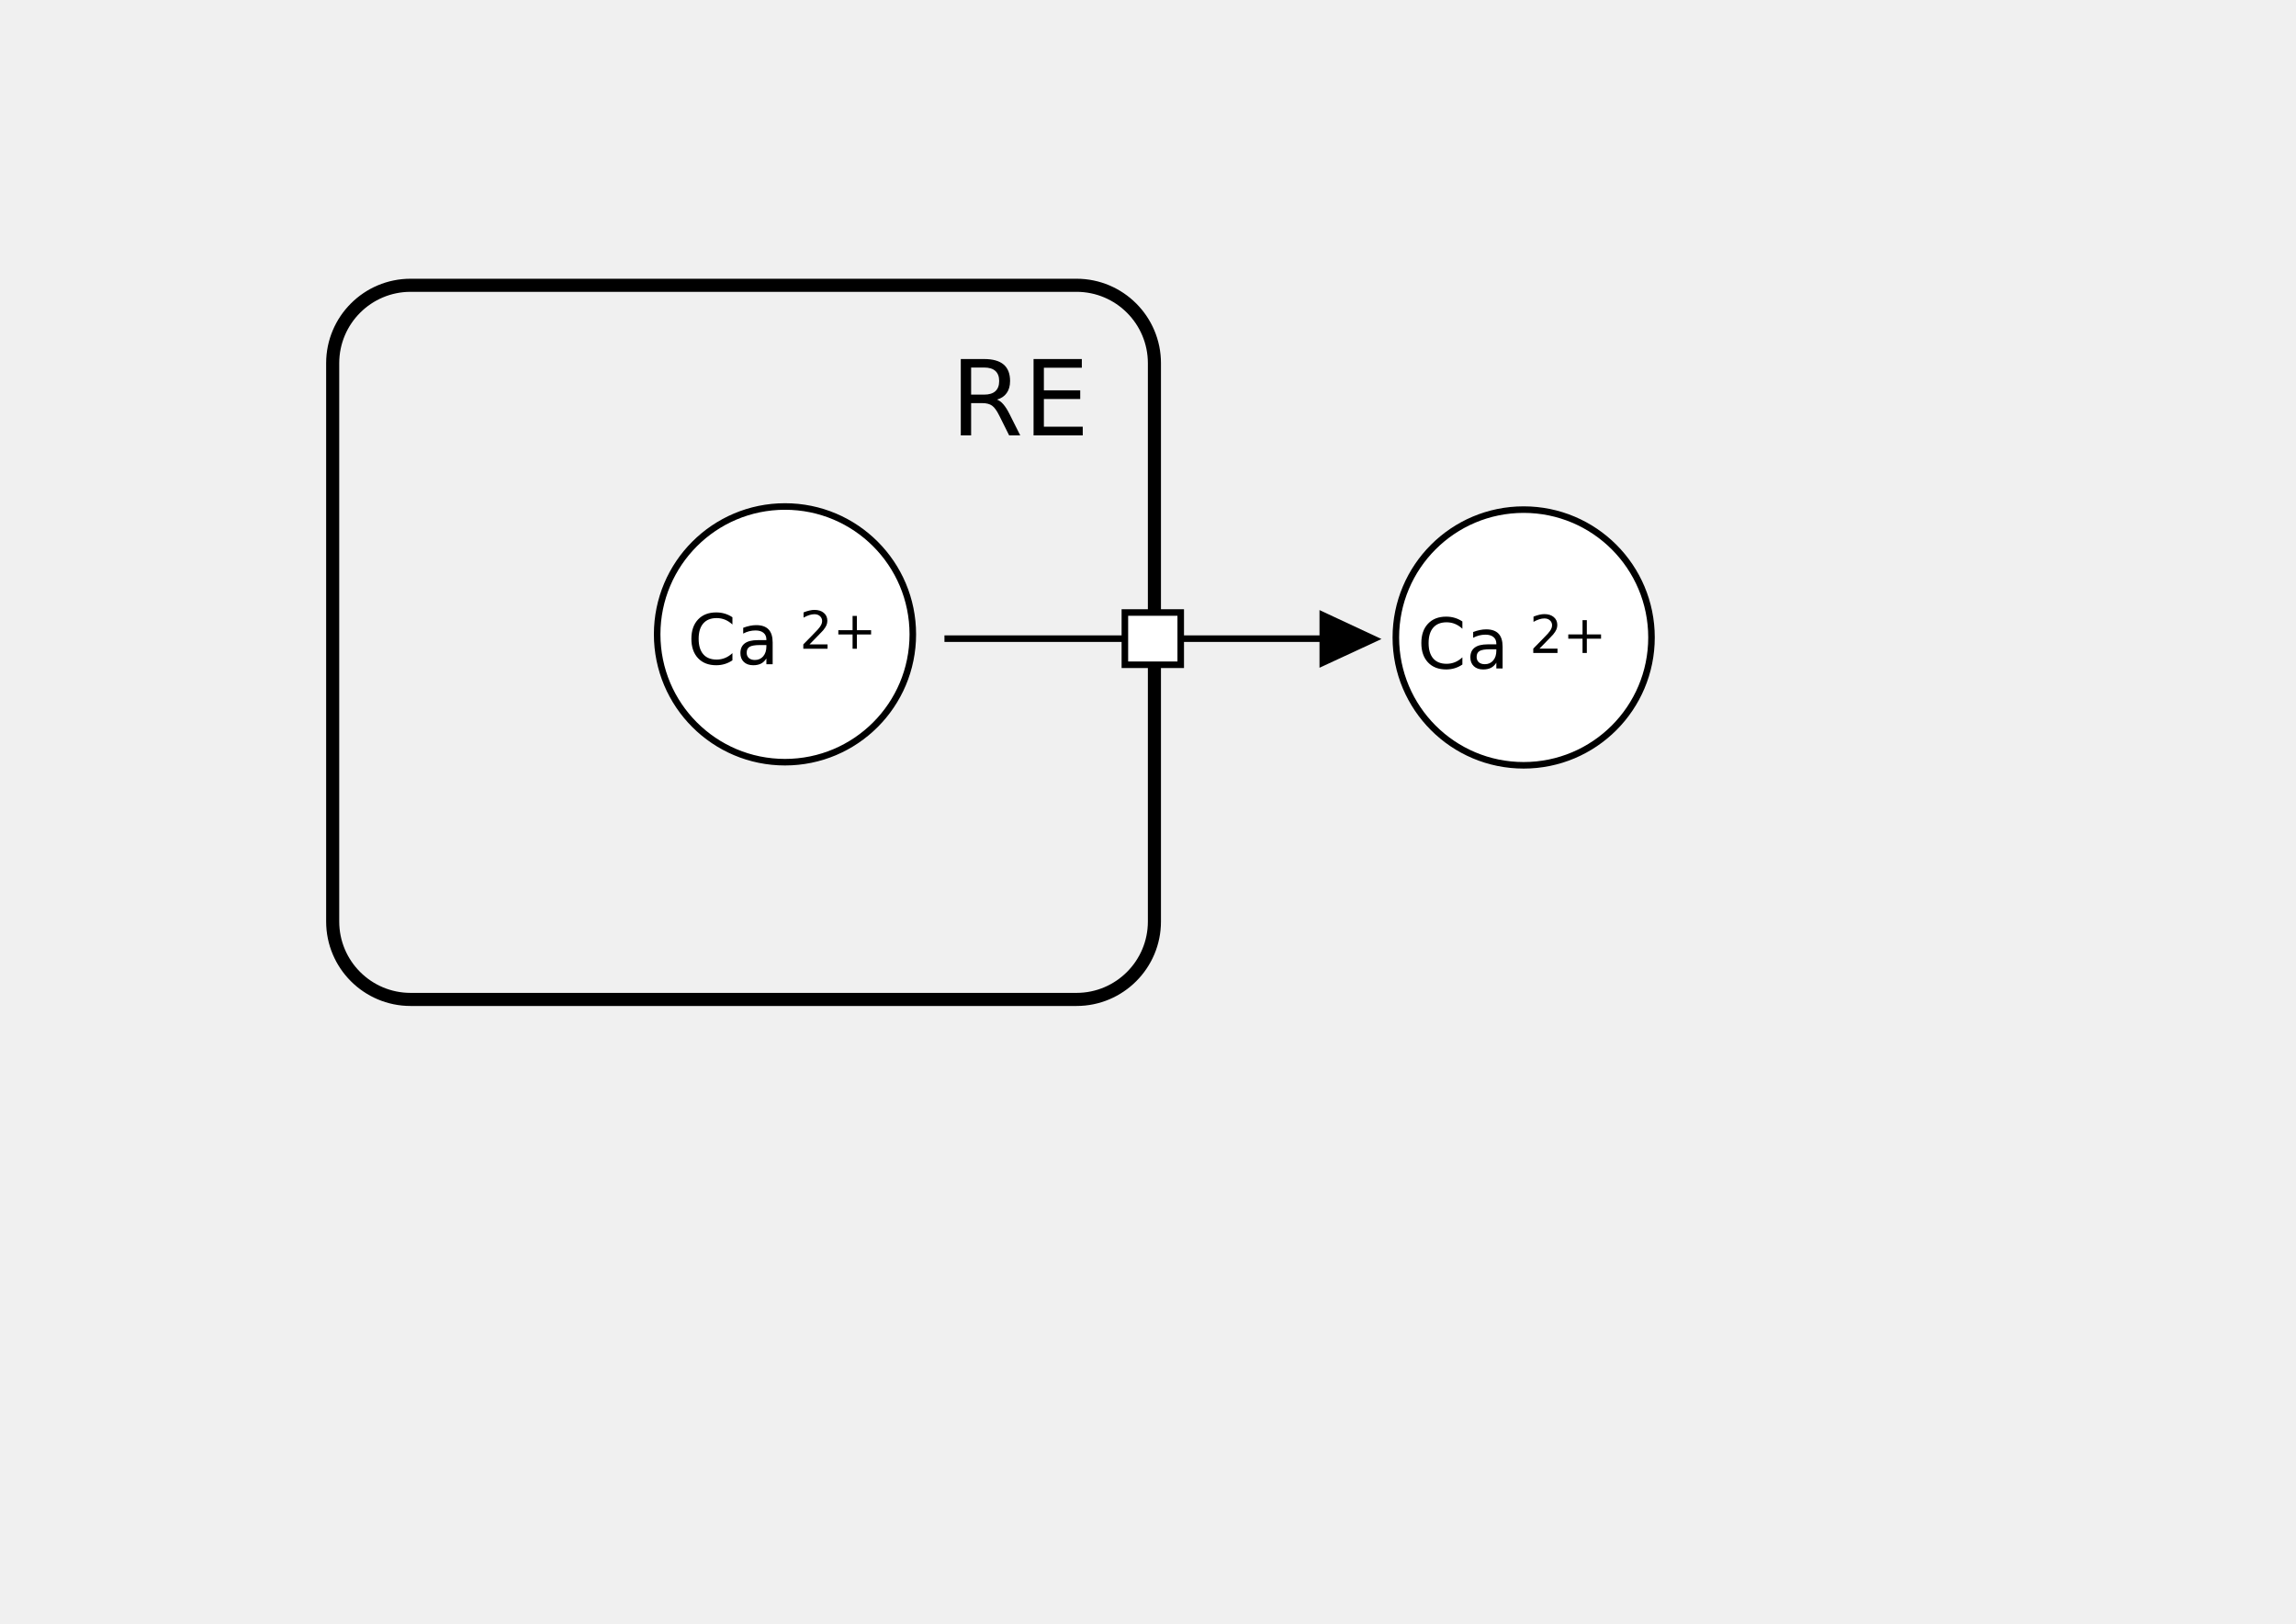
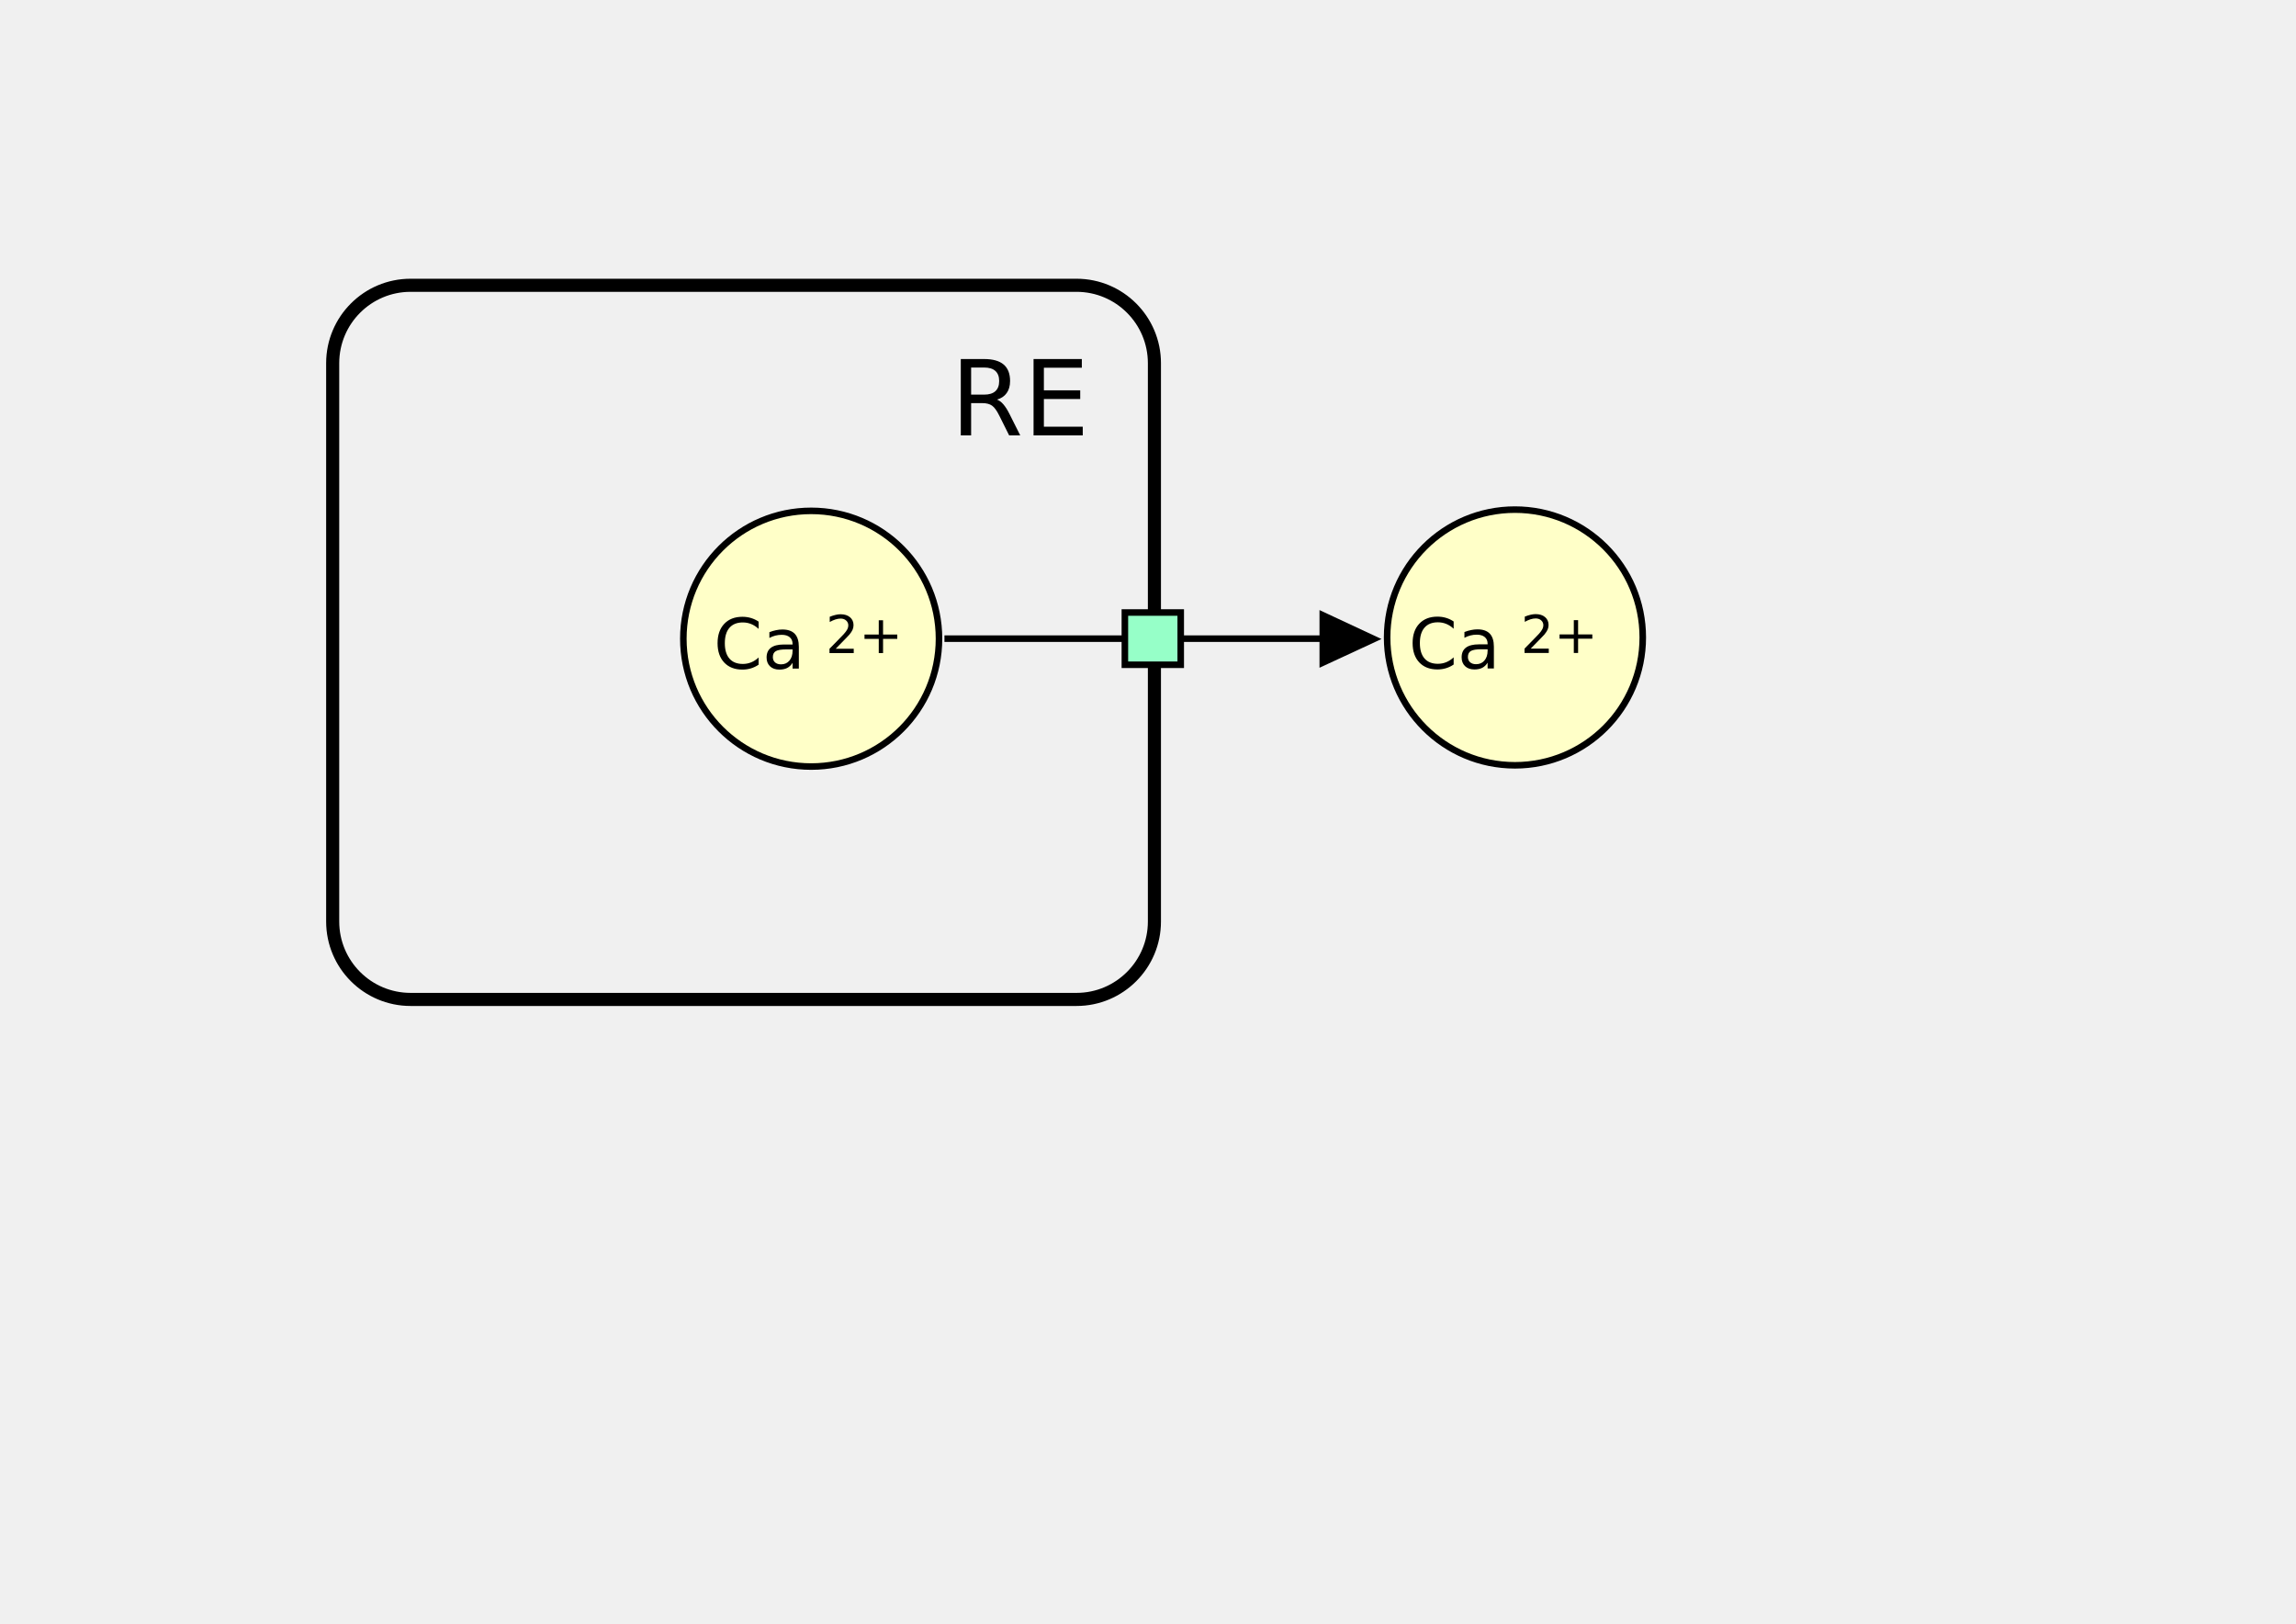
<svg xmlns="http://www.w3.org/2000/svg" width="1052.362" height="744.094" id="svg2" version="1.0">
  <defs id="defs4">
    <marker orient="auto" refY="0.0" refX="0.0" id="Arrow1Mend" style="overflow:visible;">
      <path id="path2972" d="M 0.0,0.0 L 5.0,-5.0 L -12.5,0.0 L 5.0,5.0 L 0.0,0.0 z " style="fill-rule:evenodd;stroke:#000000;stroke-width:1.0pt;marker-start:none;" transform="scale(0.4) rotate(180) translate(10,0)" />
    </marker>
    <marker orient="auto" refY="0.0" refX="0.0" id="Arrow1Lend" style="overflow:visible;">
      <path id="path2978" d="M 0.0,0.0 L 5.0,-5.0 L -12.5,0.0 L 5.0,5.0 L 0.0,0.0 z " style="fill-rule:evenodd;stroke:#000000;stroke-width:1.0pt;marker-start:none;" transform="scale(0.8) rotate(180) translate(12.5,0)" />
    </marker>
  </defs>
  <g id="layer2" style="opacity:1">
    <rect rx="35.714" ry="35.714" y="130.737" x="152.486" height="327.27" width="376.636" id="rect1875" style="opacity:1;fill:none;fill-opacity:1;fill-rule:nonzero;stroke:black;stroke-width:6;stroke-miterlimit:4;stroke-dasharray:none;stroke-opacity:1" />
    <text xml:space="preserve" style="font-size:12px;font-style:normal;font-weight:normal;fill:black;fill-opacity:1;stroke:none;stroke-width:1px;stroke-linecap:butt;stroke-linejoin:miter;stroke-opacity:1;font-family:Bitstream Vera Sans" x="435.658" y="199.536" id="text2890">
      <tspan id="tspan2892" x="435.658" y="199.536" style="font-size:48px">RE</tspan>
    </text>
-     <path transform="matrix(-1,0,0,1,664.8622,23.39817)" d="M 363.655 267.302 A 58.589 58.589 0 1 1  246.477,267.302 A 58.589 58.589 0 1 1  363.655 267.302 z" id="path8057" style="opacity:1;fill:white;fill-opacity:1;fill-rule:nonzero;stroke:black;stroke-width:3;stroke-linecap:round;stroke-miterlimit:4;stroke-dasharray:none;stroke-dashoffset:0;stroke-opacity:1" />
-     <path style="opacity:1;fill:white;fill-opacity:1;fill-rule:nonzero;stroke:black;stroke-width:3;stroke-linecap:round;stroke-miterlimit:4;stroke-dasharray:none;stroke-dashoffset:0;stroke-opacity:1" id="path10673" d="M 363.655 267.302 A 58.589 58.589 0 1 1  246.477,267.302 A 58.589 58.589 0 1 1  363.655 267.302 z" transform="matrix(-1,0,0,1,1003.434,24.82674)" />
-     <text xml:space="preserve" style="font-size:12px;font-style:normal;font-weight:normal;opacity:1;fill:black;fill-opacity:1;stroke:none;stroke-width:1px;stroke-linecap:butt;stroke-linejoin:miter;stroke-opacity:1;font-family:Bitstream Vera Sans" x="680.181" y="306.337" id="text10675">
-       <tspan x="680.181" y="306.337" style="font-size:32px;font-weight:normal;text-align:center;text-anchor:middle" id="tspan10677">Ca</tspan>
+     <path transform="matrix(-1,0,0,1,676.8622,25.39817)" d="m 363.655,267.302 a 58.589,58.589 0 1 1 -117.178,0 58.589,58.589 0 1 1 117.178,0 z" id="path8057" style="fill:#ffffc8;fill-opacity:1;fill-rule:nonzero;stroke:#000000;stroke-width:3;stroke-linecap:round;stroke-miterlimit:4;stroke-opacity:1;stroke-dasharray:none;stroke-dashoffset:0" />
+     <path style="fill:#ffffc8;fill-opacity:1;fill-rule:nonzero;stroke:#000000;stroke-width:3;stroke-linecap:round;stroke-miterlimit:4;stroke-opacity:1;stroke-dasharray:none;stroke-dashoffset:0" id="path10673" d="m 363.655,267.302 a 58.589,58.589 0 1 1 -117.178,0 58.589,58.589 0 1 1 117.178,0 z" transform="matrix(-1,0,0,1,999.434,24.82674)" />
+     <text xml:space="preserve" style="font-size:12px;font-style:normal;font-weight:normal;fill:#000000;fill-opacity:1;stroke:none;font-family:Bitstream Vera Sans" x="676.181" y="306.337" id="text10675">
+       <tspan x="676.181" y="306.337" style="font-size:32px;font-weight:normal;text-align:center;text-anchor:middle" id="tspan10677">Ca</tspan>
    </text>
-     <text id="text10679" y="299.237" x="701" style="font-size:12px;font-style:normal;font-weight:normal;fill:black;fill-opacity:1;stroke:none;stroke-width:1px;stroke-linecap:butt;stroke-linejoin:miter;stroke-opacity:1;font-family:Bitstream Vera Sans" xml:space="preserve">
-       <tspan style="font-size:24px" y="299.237" x="701" id="tspan10681">2+</tspan>
+     <text id="text10679" y="299.237" x="697" style="font-size:12px;font-style:normal;font-weight:normal;fill:#000000;fill-opacity:1;stroke:none;font-family:Bitstream Vera Sans" xml:space="preserve">
+       <tspan style="font-size:24px" y="299.237" x="697" id="tspan10681">2+</tspan>
    </text>
    <path style="opacity:1;fill:none;fill-opacity:0.75;fill-rule:evenodd;stroke:black;stroke-width:3;stroke-linecap:butt;stroke-linejoin:miter;stroke-miterlimit:4;stroke-dasharray:none;stroke-dashoffset:0;stroke-opacity:1" d="M 432.886,292.677 L 606.373,292.677" id="path3769" />
    <path style="opacity:1;fill:black;fill-opacity:1;fill-rule:evenodd;stroke:black;stroke-width:2.492;stroke-linecap:butt;stroke-linejoin:miter;stroke-miterlimit:4;stroke-dasharray:none;stroke-opacity:1" d="M 630.243,292.843 L 606.034,304.058 L 606.034,281.54 L 630.243,292.843 z " id="path3336" />
-     <rect y="280.693" x="515.583" height="23.947" width="25.598" id="rect3953" style="opacity:1;fill:#ffffff;fill-opacity:1;fill-rule:nonzero;stroke:#000000;stroke-width:3;stroke-miterlimit:4;stroke-dasharray:none;stroke-dashoffset:0;stroke-opacity:1" />
-     <text id="text4047" y="304.403" x="345.61" style="font-size:12px;font-style:normal;font-weight:normal;opacity:1;fill:black;fill-opacity:1;stroke:none;stroke-width:1px;stroke-linecap:butt;stroke-linejoin:miter;stroke-opacity:1;font-family:Bitstream Vera Sans" xml:space="preserve">
-       <tspan id="tspan4049" style="font-size:32px;font-weight:normal;text-align:center;text-anchor:middle" y="304.403" x="345.61">Ca</tspan>
+     <rect y="280.693" x="515.583" height="23.947" width="25.598" id="rect3953" style="opacity:1;fill:#96ffc8;fill-opacity:1;fill-rule:nonzero;stroke:#000000;stroke-width:3;stroke-miterlimit:4;stroke-dasharray:none;stroke-dashoffset:0;stroke-opacity:1" />
+     <text id="text4047" y="306.403" x="357.61" style="font-size:12px;font-style:normal;font-weight:normal;fill:#000000;fill-opacity:1;stroke:none;font-family:Bitstream Vera Sans" xml:space="preserve">
+       <tspan id="tspan4049" style="font-size:32px;font-weight:normal;text-align:center;text-anchor:middle" y="306.403" x="357.61">Ca</tspan>
    </text>
-     <text xml:space="preserve" style="font-size:12px;font-style:normal;font-weight:normal;fill:black;fill-opacity:1;stroke:none;stroke-width:1px;stroke-linecap:butt;stroke-linejoin:miter;stroke-opacity:1;font-family:Bitstream Vera Sans" x="366.428" y="297.304" id="text4051">
-       <tspan id="tspan4053" x="366.428" y="297.304" style="font-size:24px">2+</tspan>
+     <text xml:space="preserve" style="font-size:12px;font-style:normal;font-weight:normal;fill:#000000;fill-opacity:1;stroke:none;font-family:Bitstream Vera Sans" x="378.428" y="299.304" id="text4051">
+       <tspan id="tspan4053" x="378.428" y="299.304" style="font-size:24px">2+</tspan>
    </text>
  </g>
</svg>
